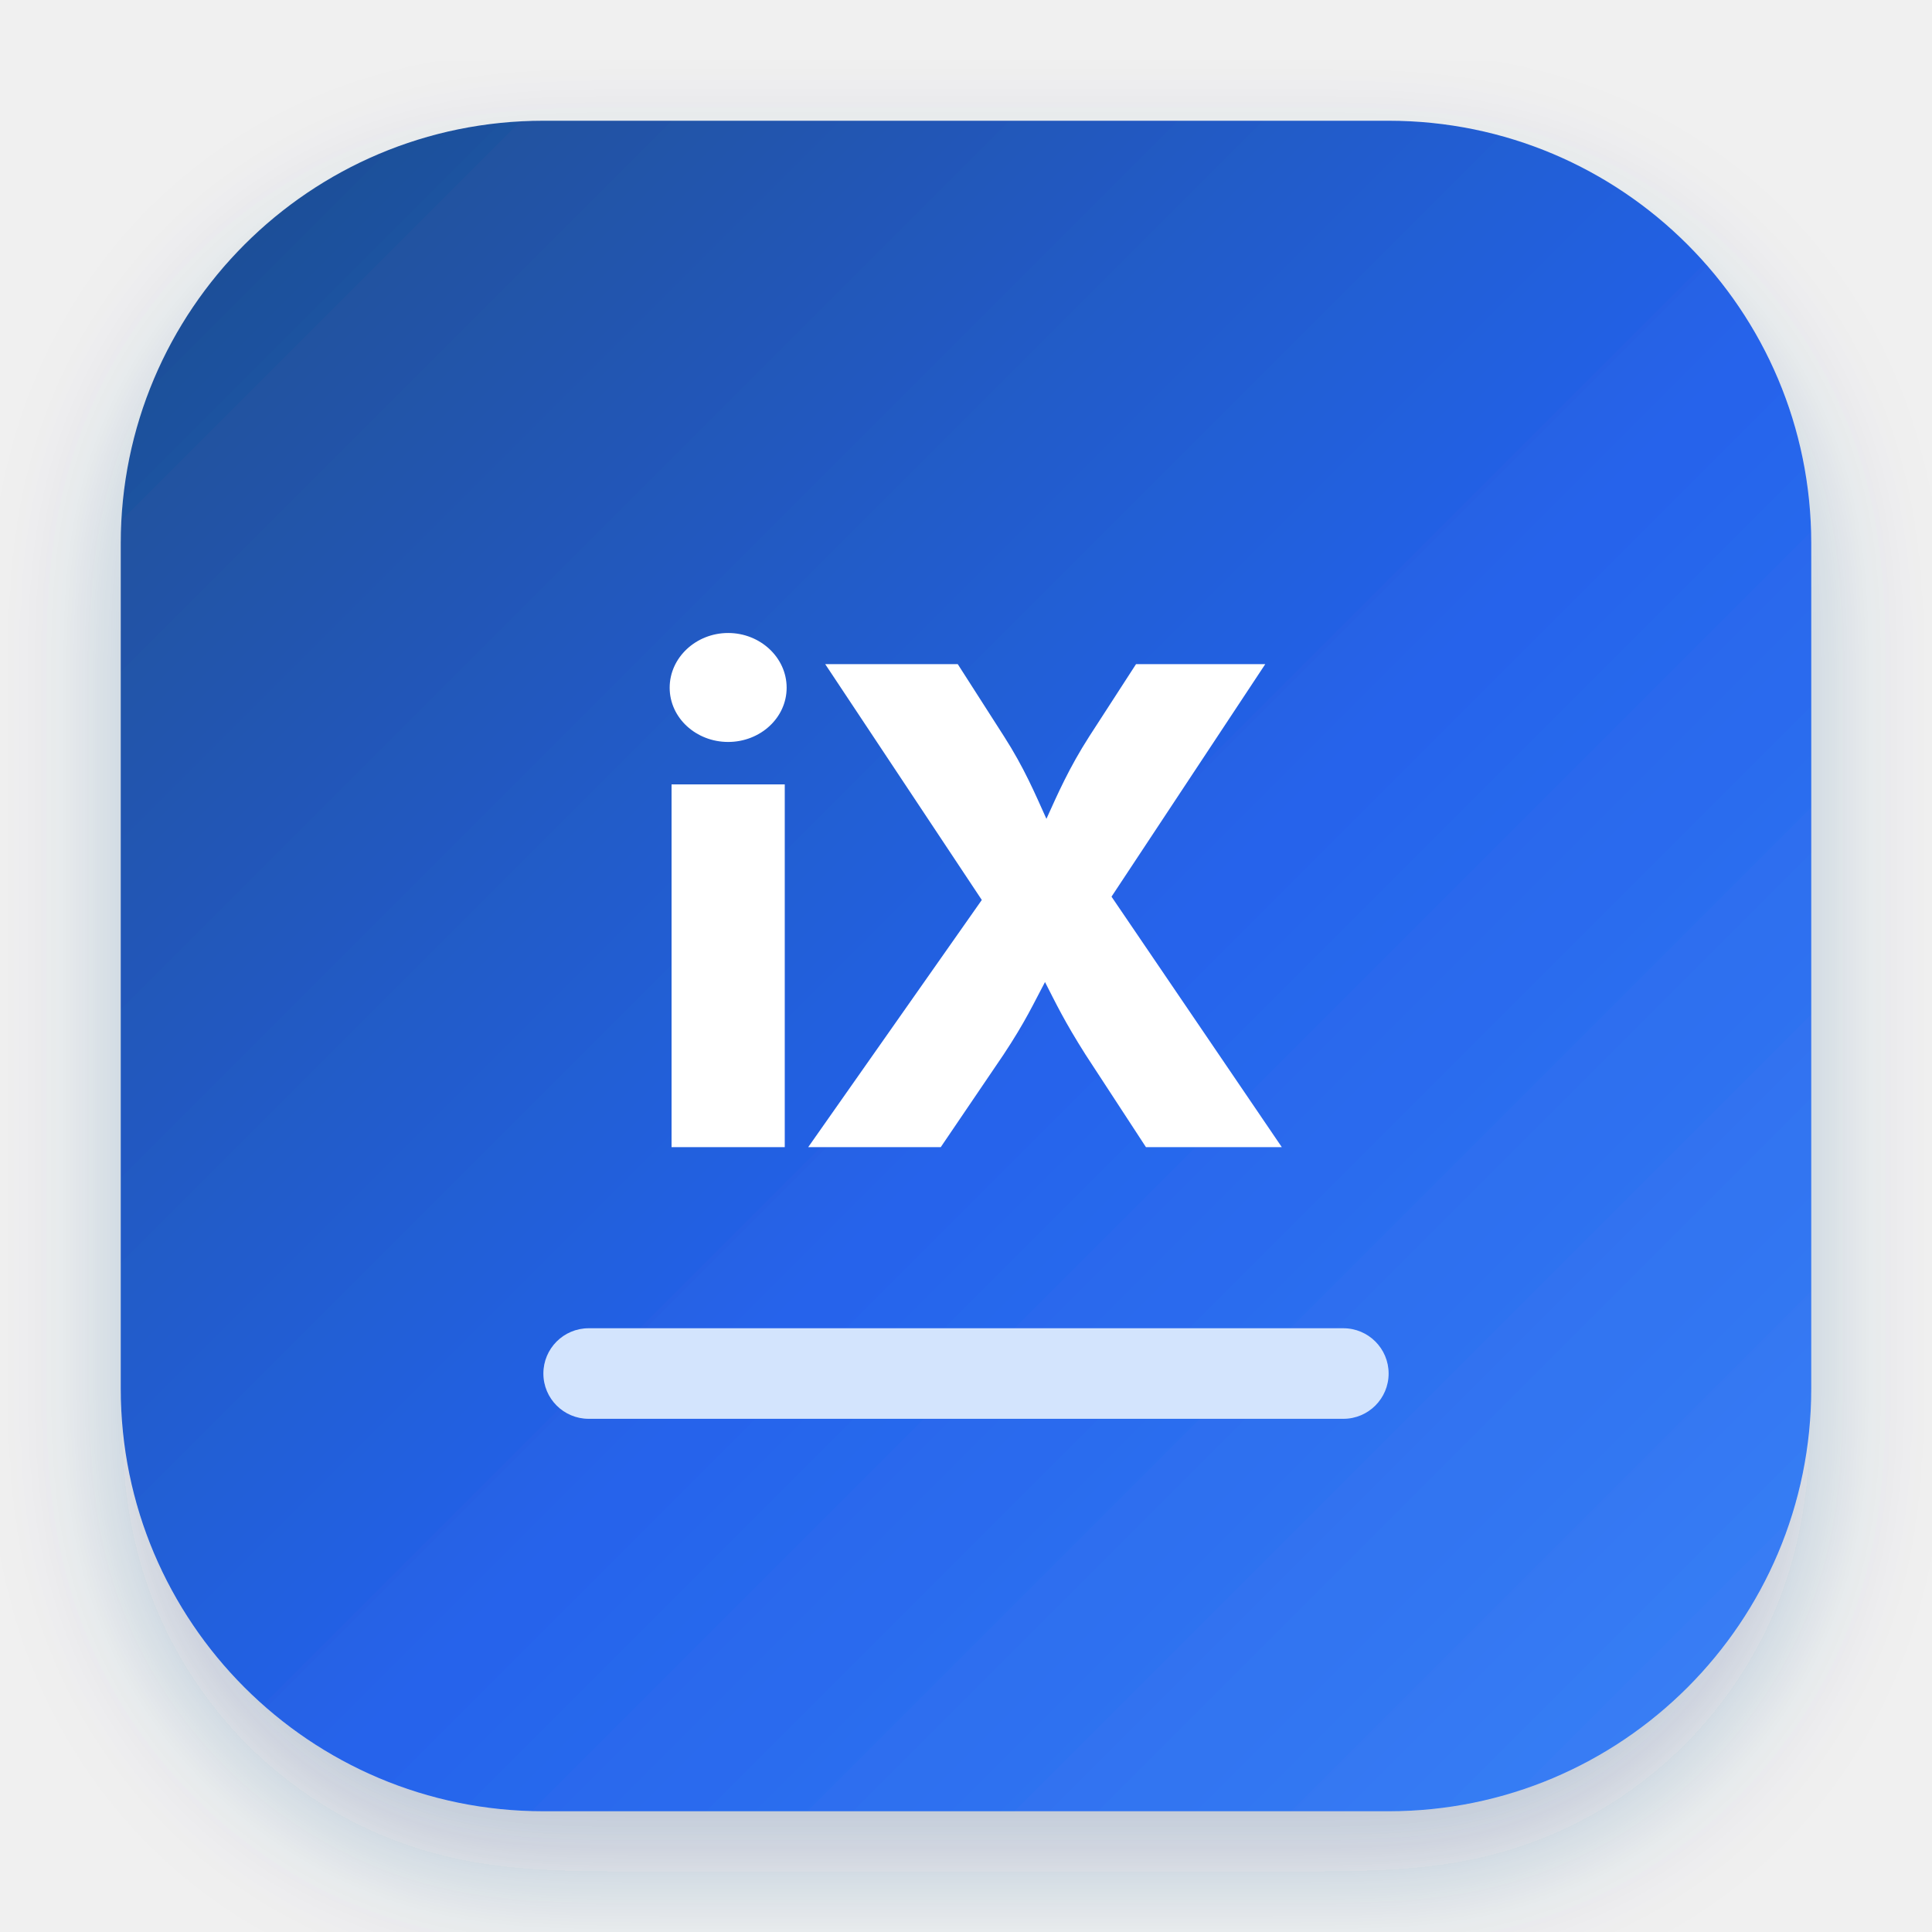
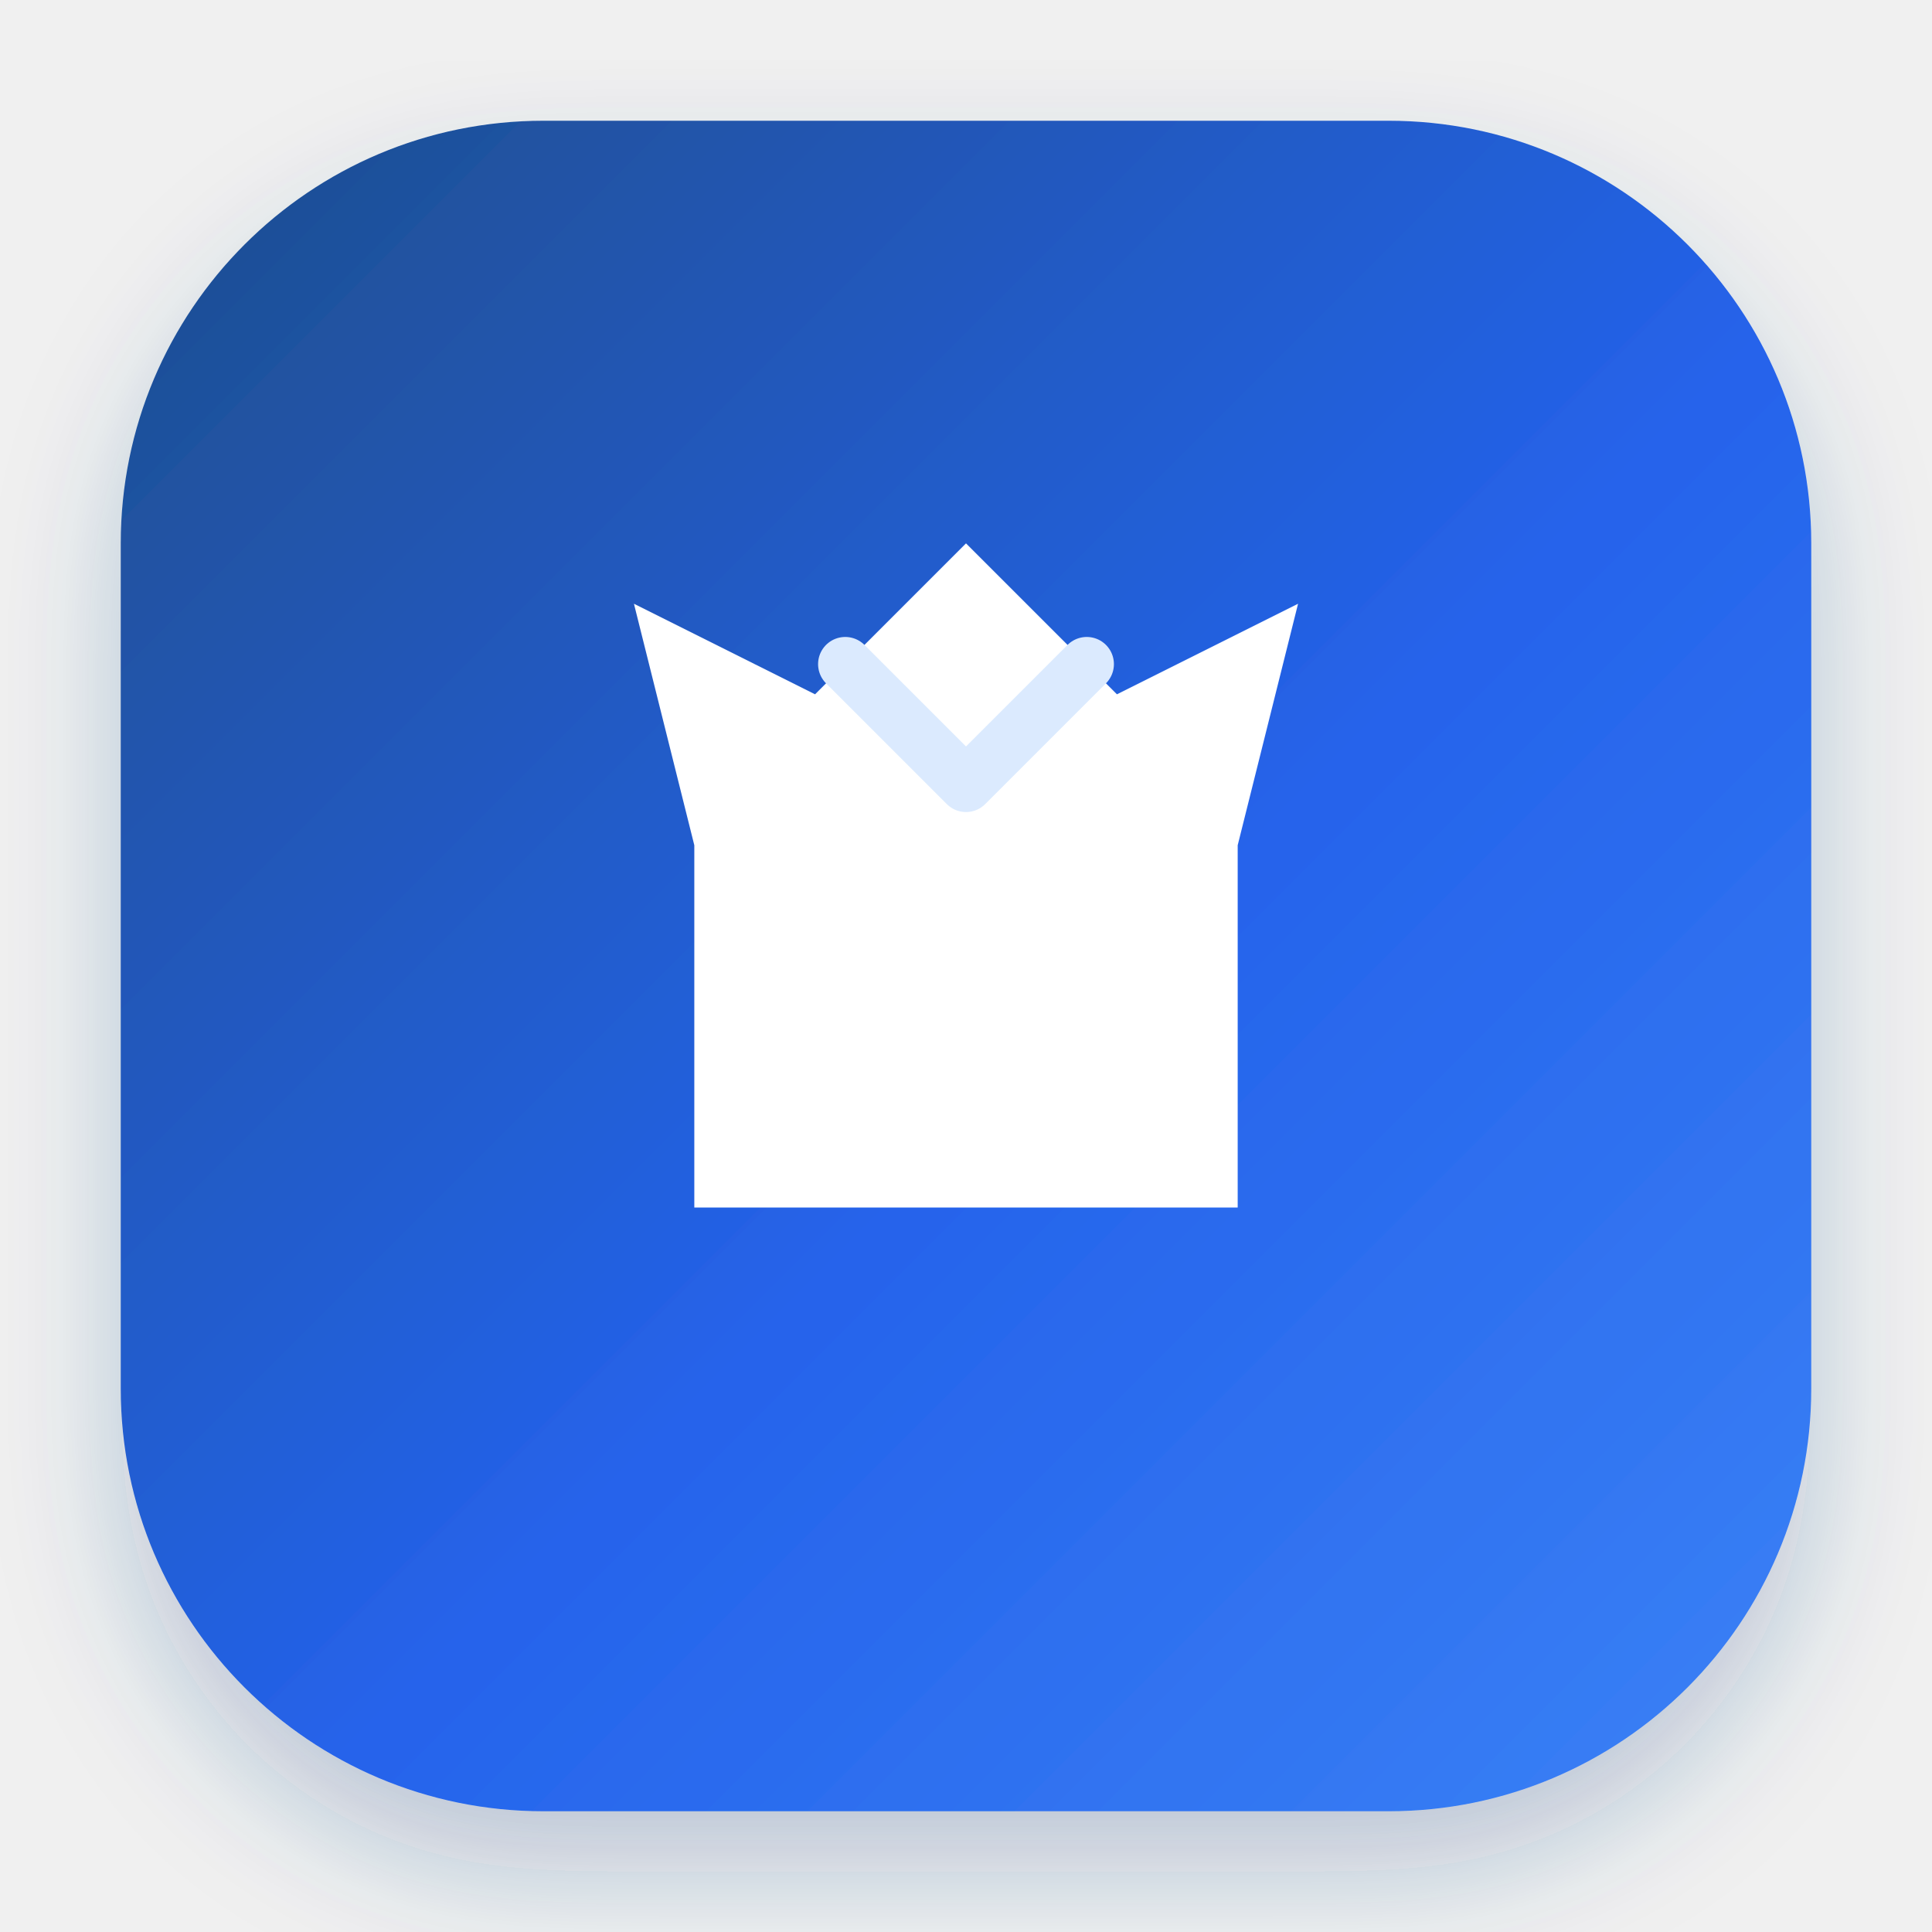
<svg xmlns="http://www.w3.org/2000/svg" viewBox="0 0 64 64" width="64" height="64" role="img" aria-label="Indistylex">
  <defs>
    <linearGradient id="iconGrad" x1="0%" y1="0%" x2="100%" y2="100%">
      <stop offset="0%" stop-color="#1E4D8C" />
      <stop offset="55%" stop-color="#2563EB" />
      <stop offset="100%" stop-color="#3B82F6" />
    </linearGradient>
    <filter id="iconShadow" x="-20%" y="-20%" width="140%" height="140%">
      <feDropShadow dx="0" dy="2" stdDeviation="2" flood-color="#1E4D8C" flood-opacity="0.25" />
    </filter>
  </defs>
  <rect x="4" y="4" width="56" height="56" rx="14" fill="url(#iconGrad)" filter="url(#iconShadow)" />
-   <text x="32" y="38" text-anchor="middle" font-family="'Inter',system-ui,Arial,sans-serif" font-size="22" font-weight="800" fill="#FFFFFF" letter-spacing="-1">iX</text>
-   <rect x="18" y="44" width="28" height="3" rx="1.5" fill="#DBEAFE" opacity="0.95" />
+   <path d="M32 18 L27 23 L21 20 L23 28 L23 40 L41 40 L41 28 L43 20 L37 23 L32 18 L30 22 Z" fill="#FFFFFF" />
+   <path d="M28 22 L32 26 L36 22" fill="none" stroke="#DBEAFE" stroke-width="1.8" stroke-linecap="round" stroke-linejoin="round" />
</svg>
